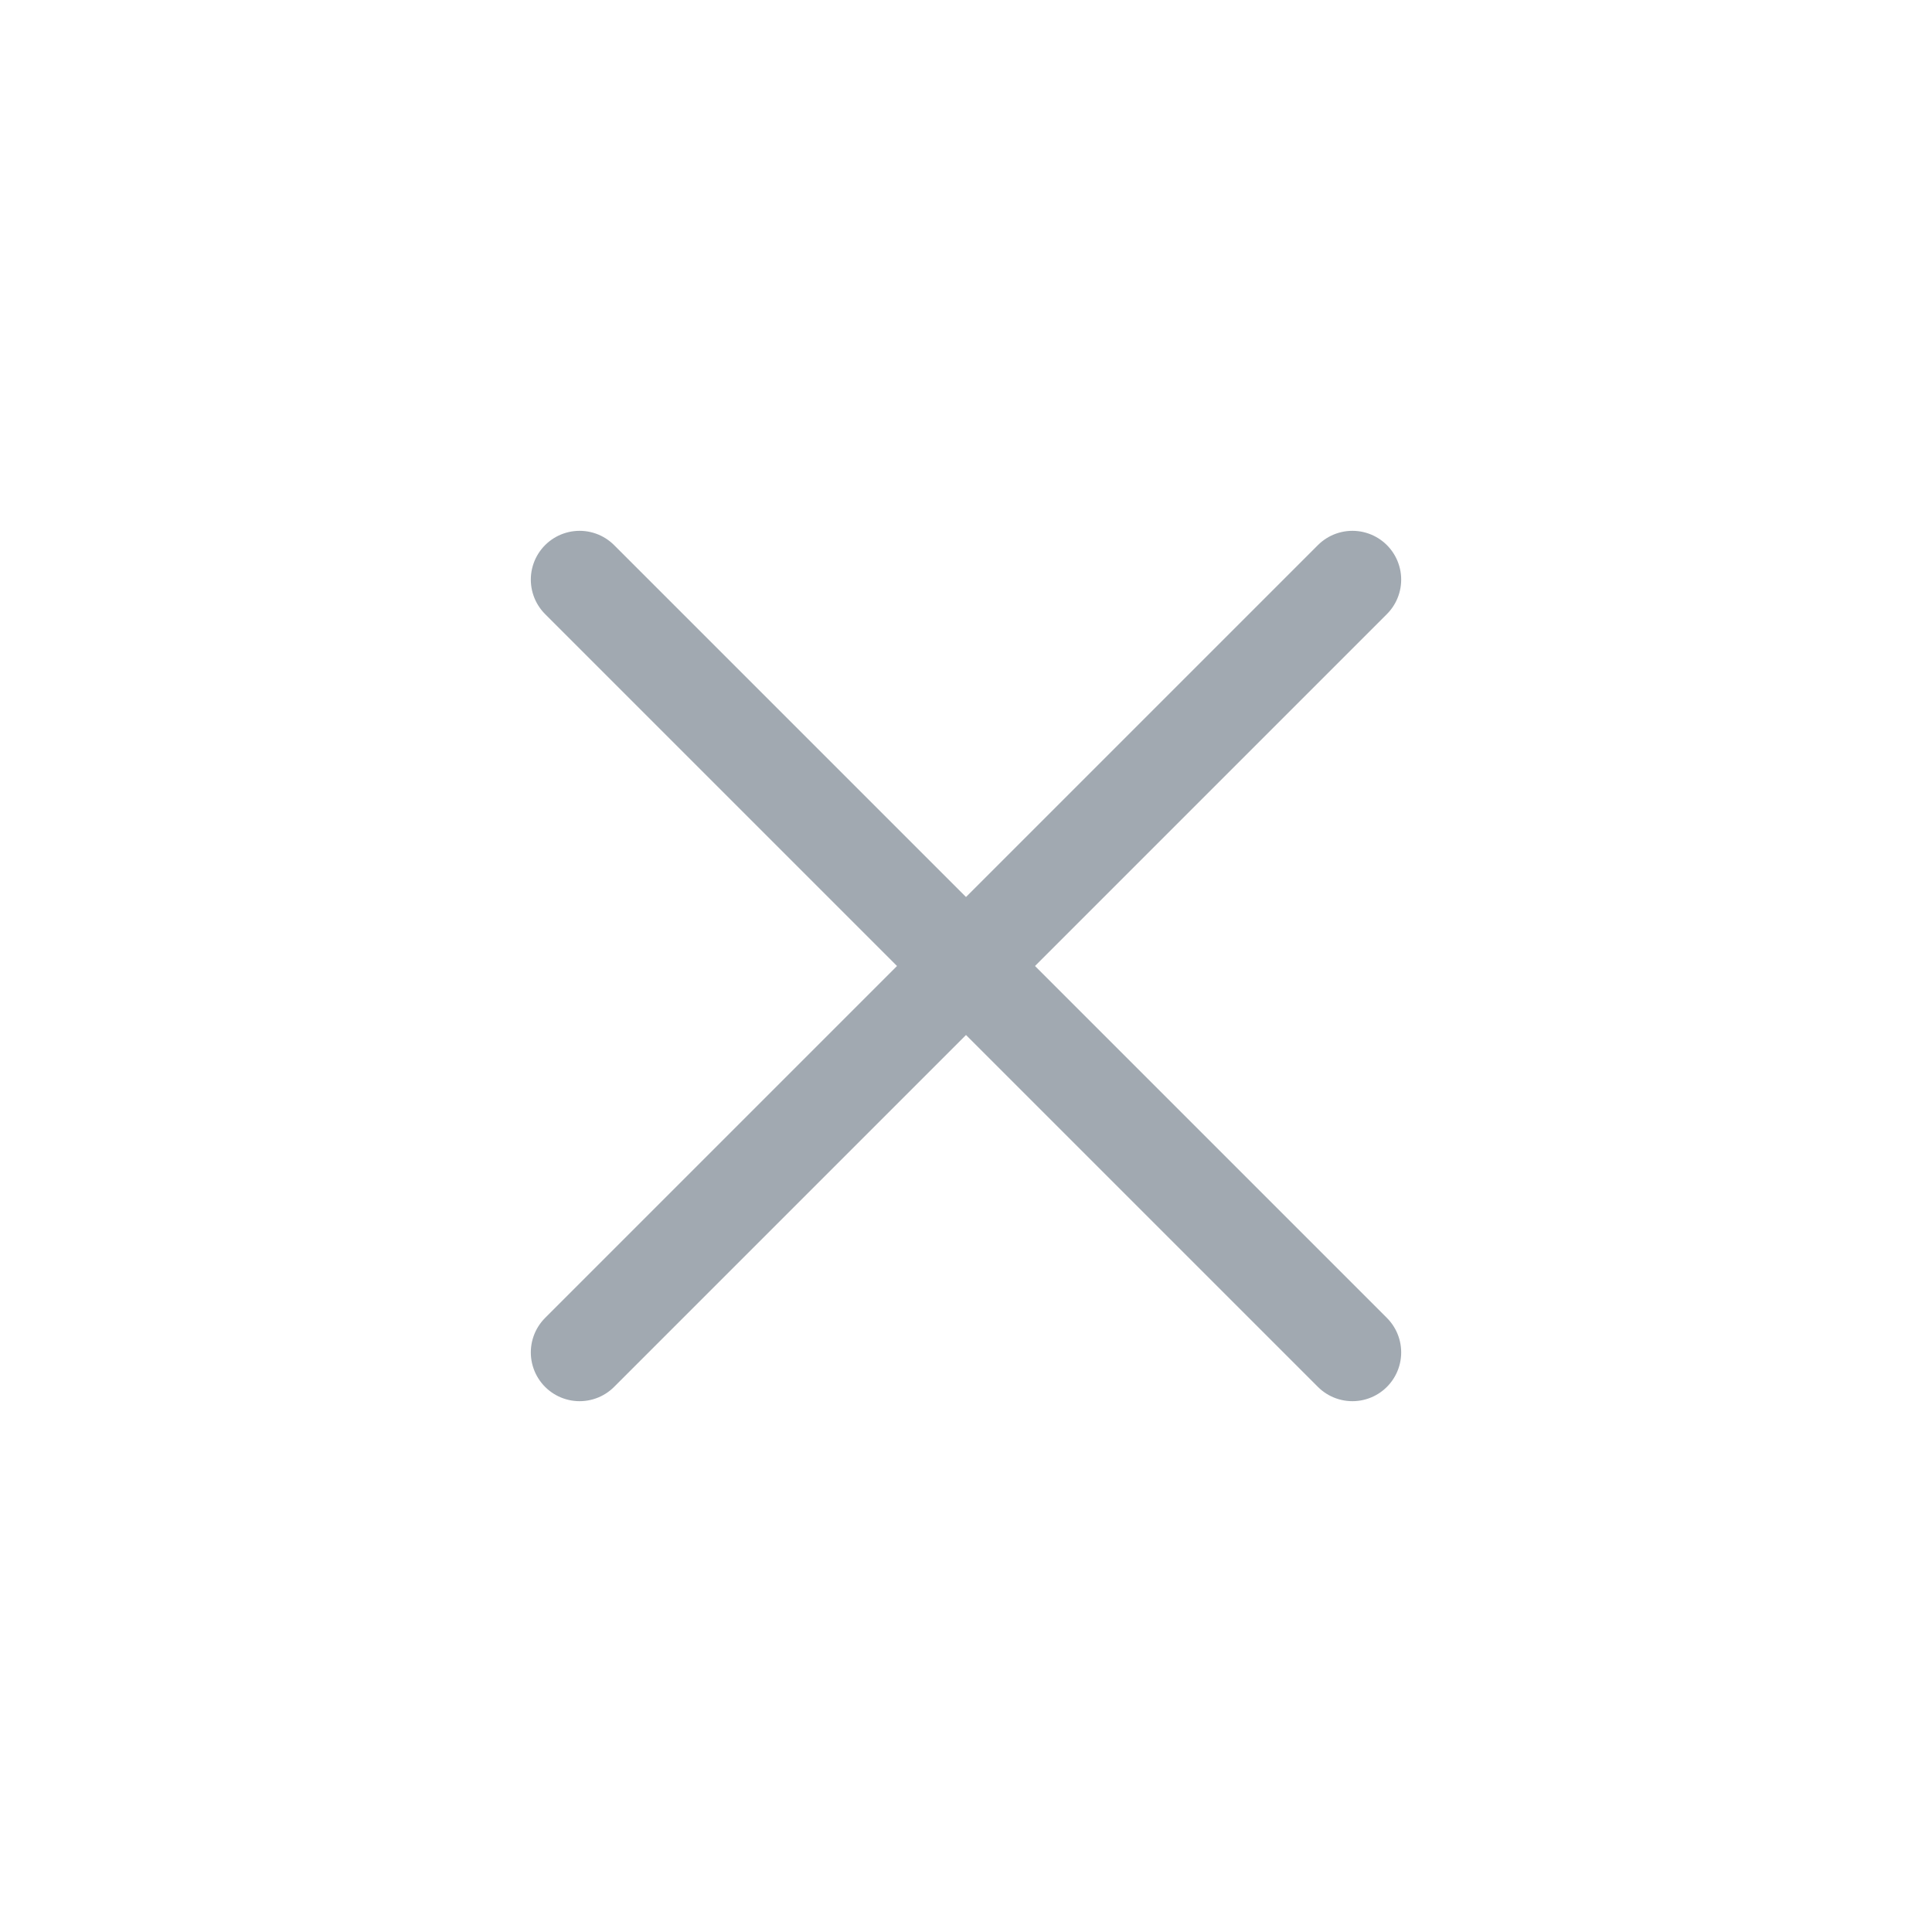
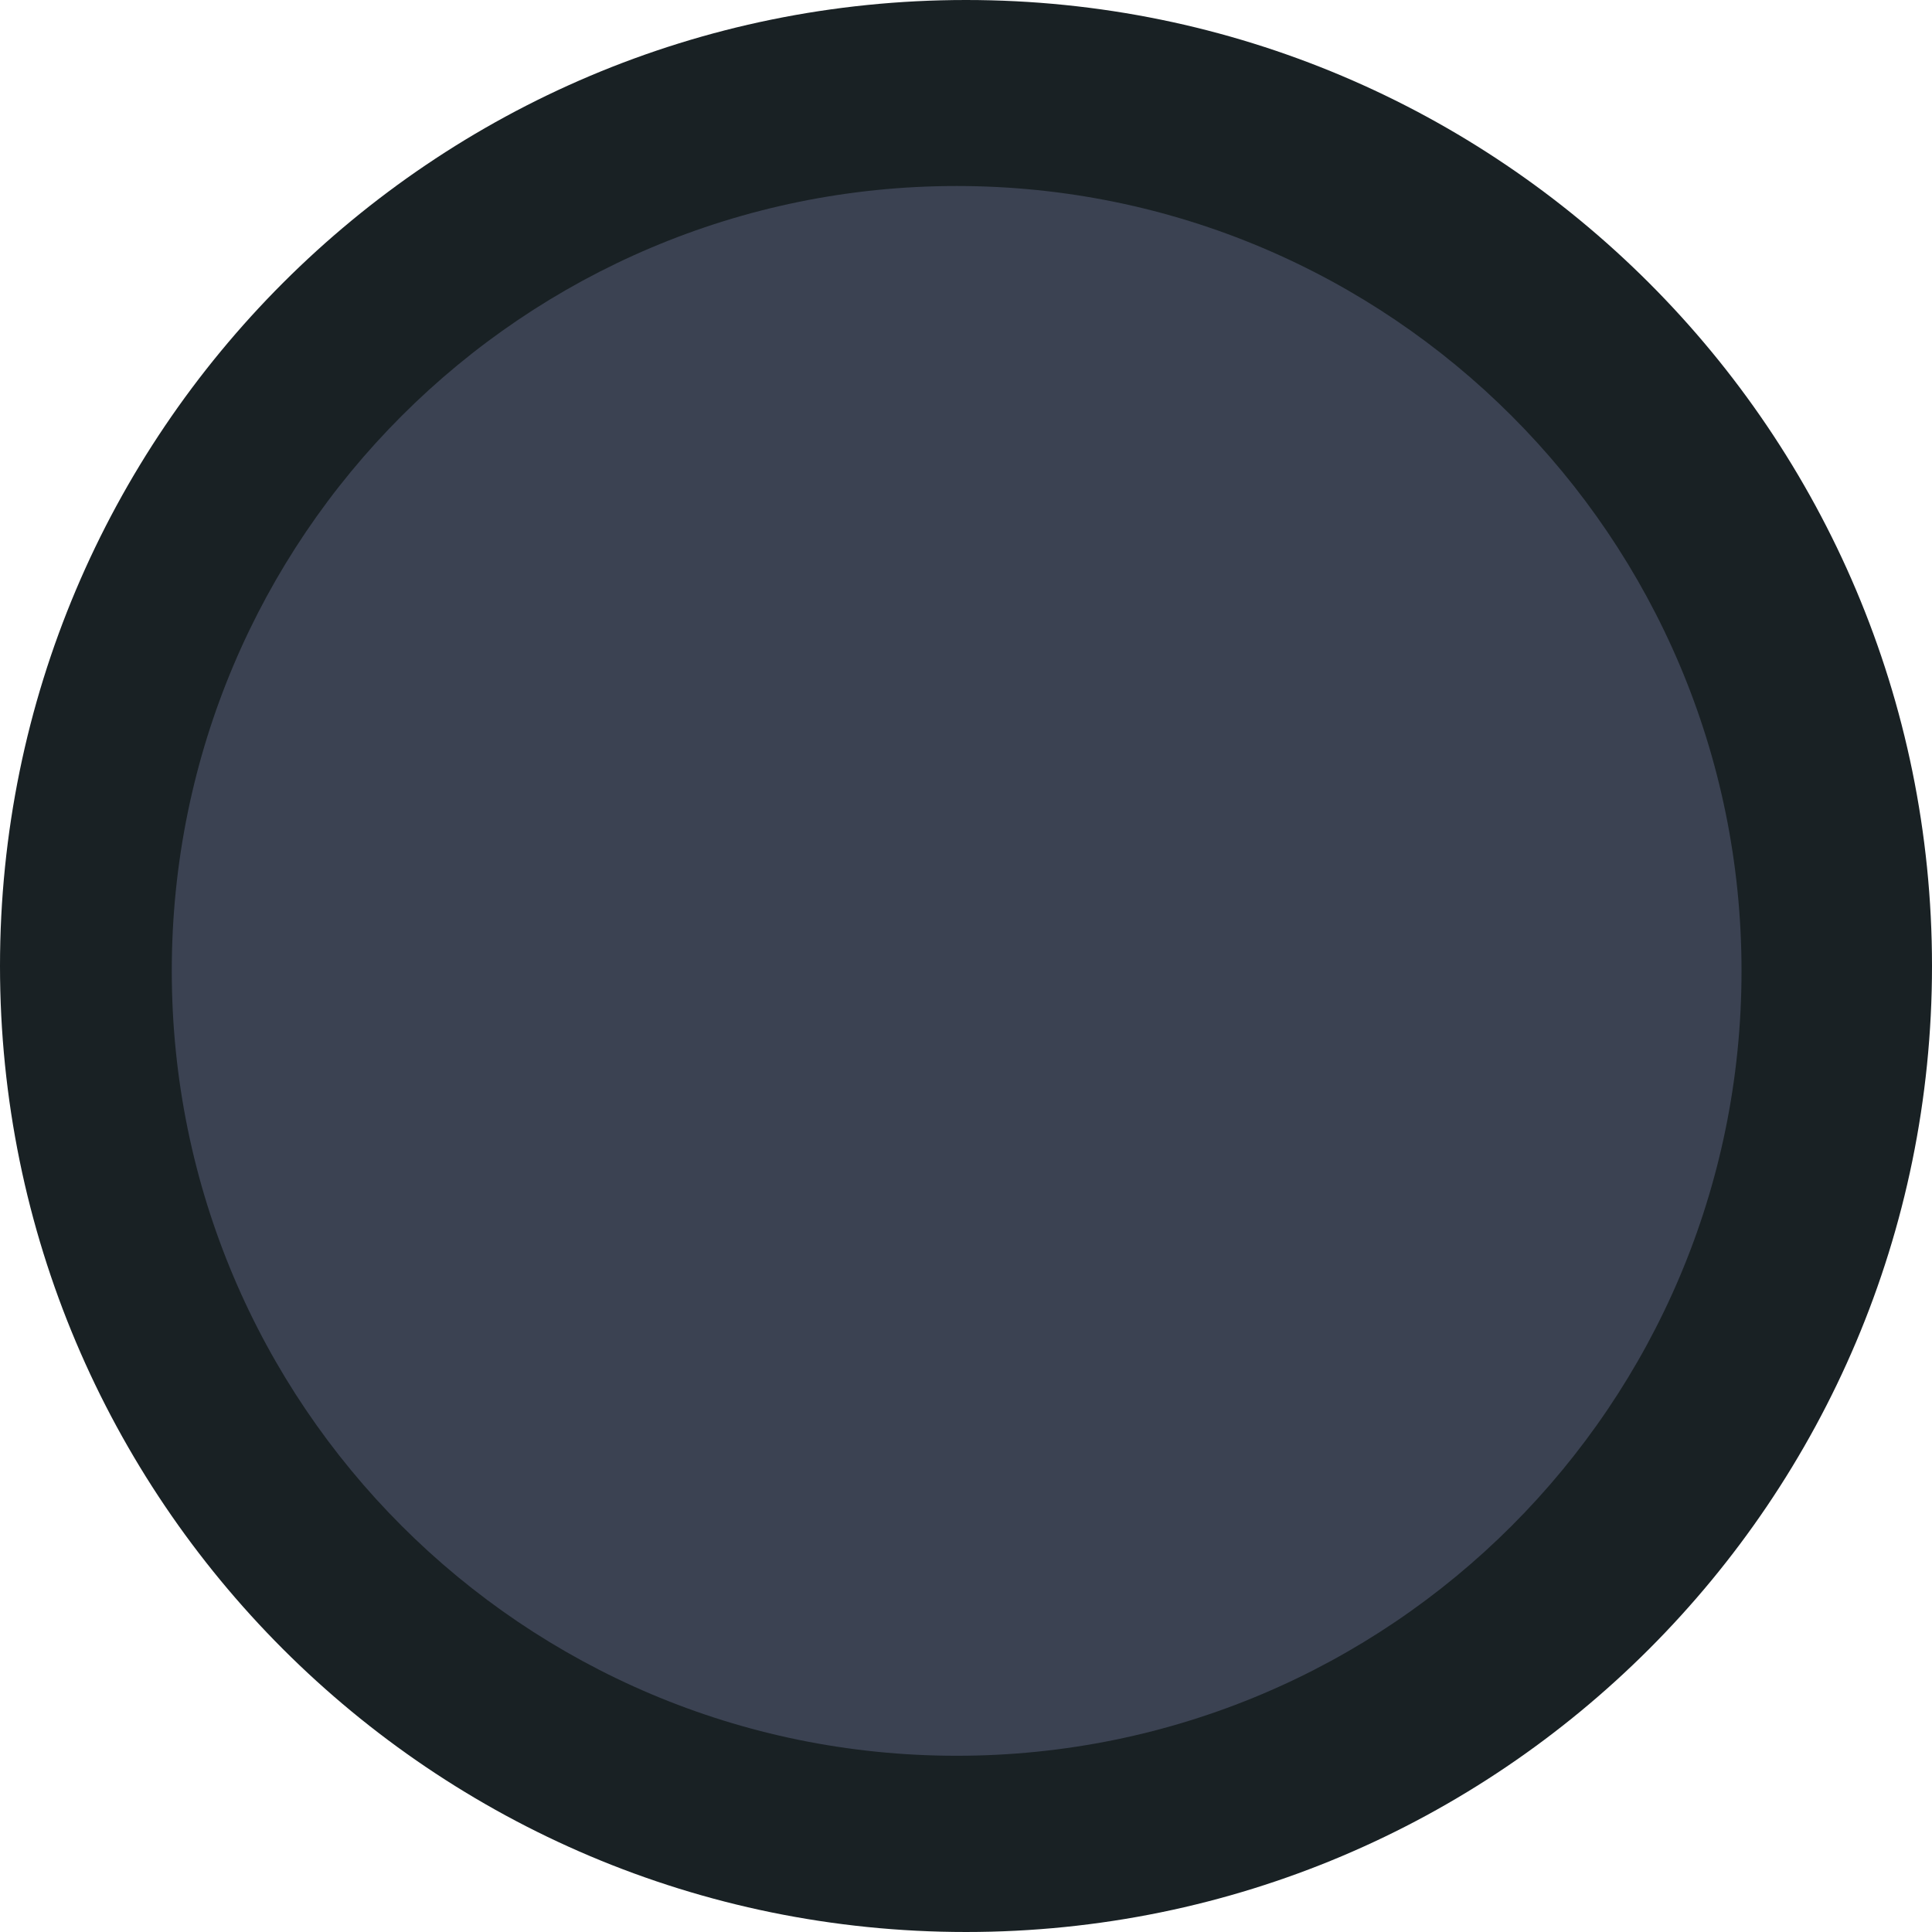
<svg xmlns="http://www.w3.org/2000/svg" viewBox="0 0 50 50" version="1.2" baseProfile="tiny">
  <defs>
</defs>
  <g fill="none" stroke="black" stroke-width="1" fill-rule="evenodd" stroke-linecap="square" stroke-linejoin="bevel">
-     <g fill="none" stroke="#a1a9b1" stroke-opacity="1" stroke-width="1.01" stroke-linecap="round" stroke-linejoin="miter" stroke-miterlimit="2" transform="matrix(2.5,0,0,2.5,2.5,2.5)" font-family="Noto Sans" font-size="10" font-weight="400" font-style="normal">
-       <polyline fill="none" vector-effect="none" points="5,5 13,13 " />
-       <polyline fill="none" vector-effect="none" points="13,5 5,13 " />
+     <g fill="#192124" fill-opacity="1" stroke="none" transform="matrix(0.0548323,0,0,-0.0548325,9.14676,50.4539)" font-family="Noto Sans" font-size="10" font-weight="400" font-style="normal">
+       <path vector-effect="none" fill-rule="evenodd" d="M289.126,8.279 C540.928,8.279 745.058,212.408 745.058,464.212 C745.058,716.017 540.928,920.146 289.126,920.146 C37.317,920.146 -166.813,716.017 -166.813,464.212 C-166.813,212.408 37.317,8.279 289.126,8.279 " />
+     </g>
+     <g fill="#3b4252" fill-opacity="1" stroke="none" transform="matrix(0.0548323,0,0,-0.0548325,9.14676,50.4539)" font-family="Noto Sans" font-size="10" font-weight="400" font-style="normal">
+       <path vector-effect="none" fill-rule="evenodd" d="M284.715,91.457 C489.304,91.457 655.159,257.315 655.159,461.906 C655.159,666.499 489.304,832.354 284.715,832.354 C80.119,832.354 -85.736,666.499 -85.736,461.906 C-85.736,257.315 80.119,91.457 284.715,91.457 " />
    </g>
    <g fill="none" stroke="#000000" stroke-opacity="1" stroke-width="1" stroke-linecap="square" stroke-linejoin="bevel" transform="matrix(1,0,0,1,0,0)" font-family="Noto Sans" font-size="10" font-weight="400" font-style="normal">
</g>
  </g>
</svg>
